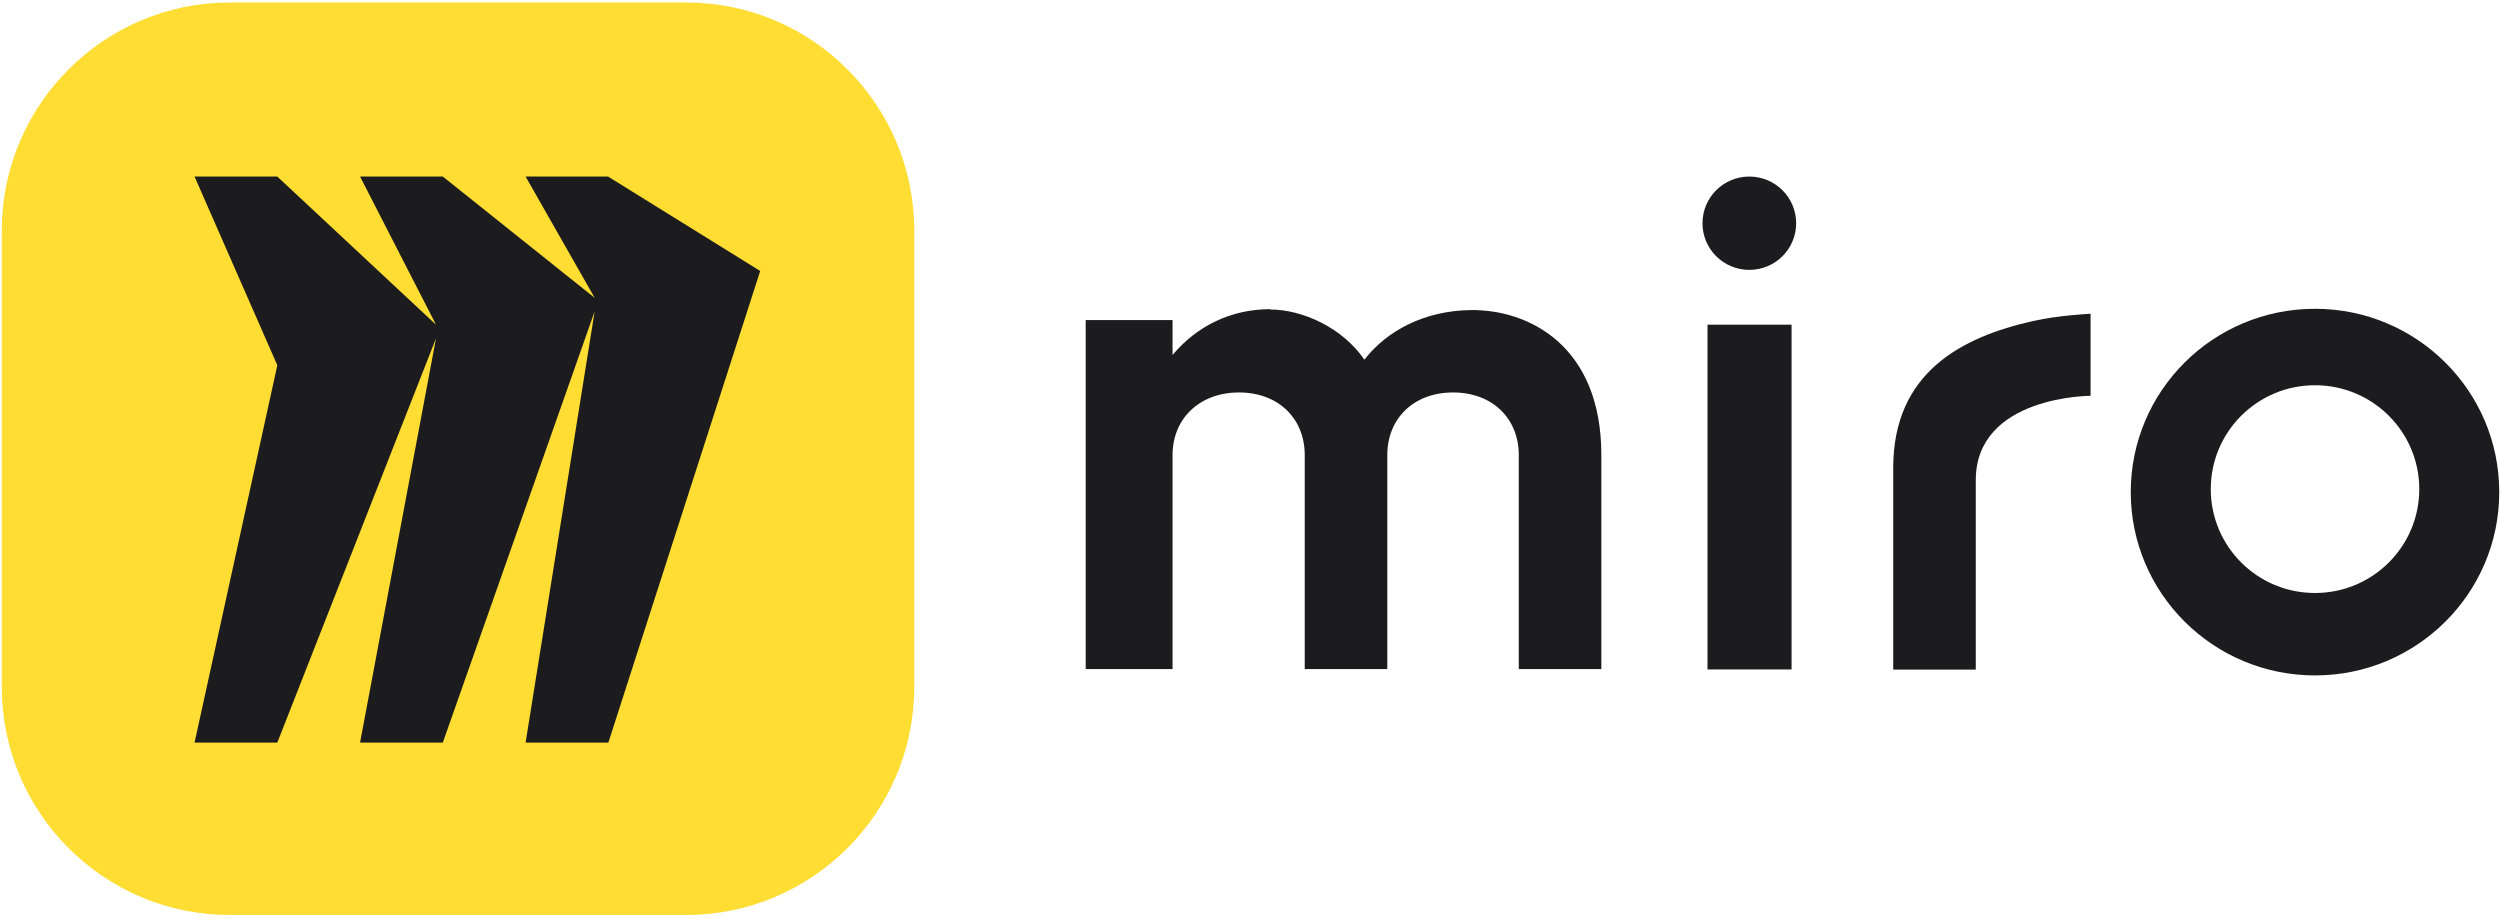
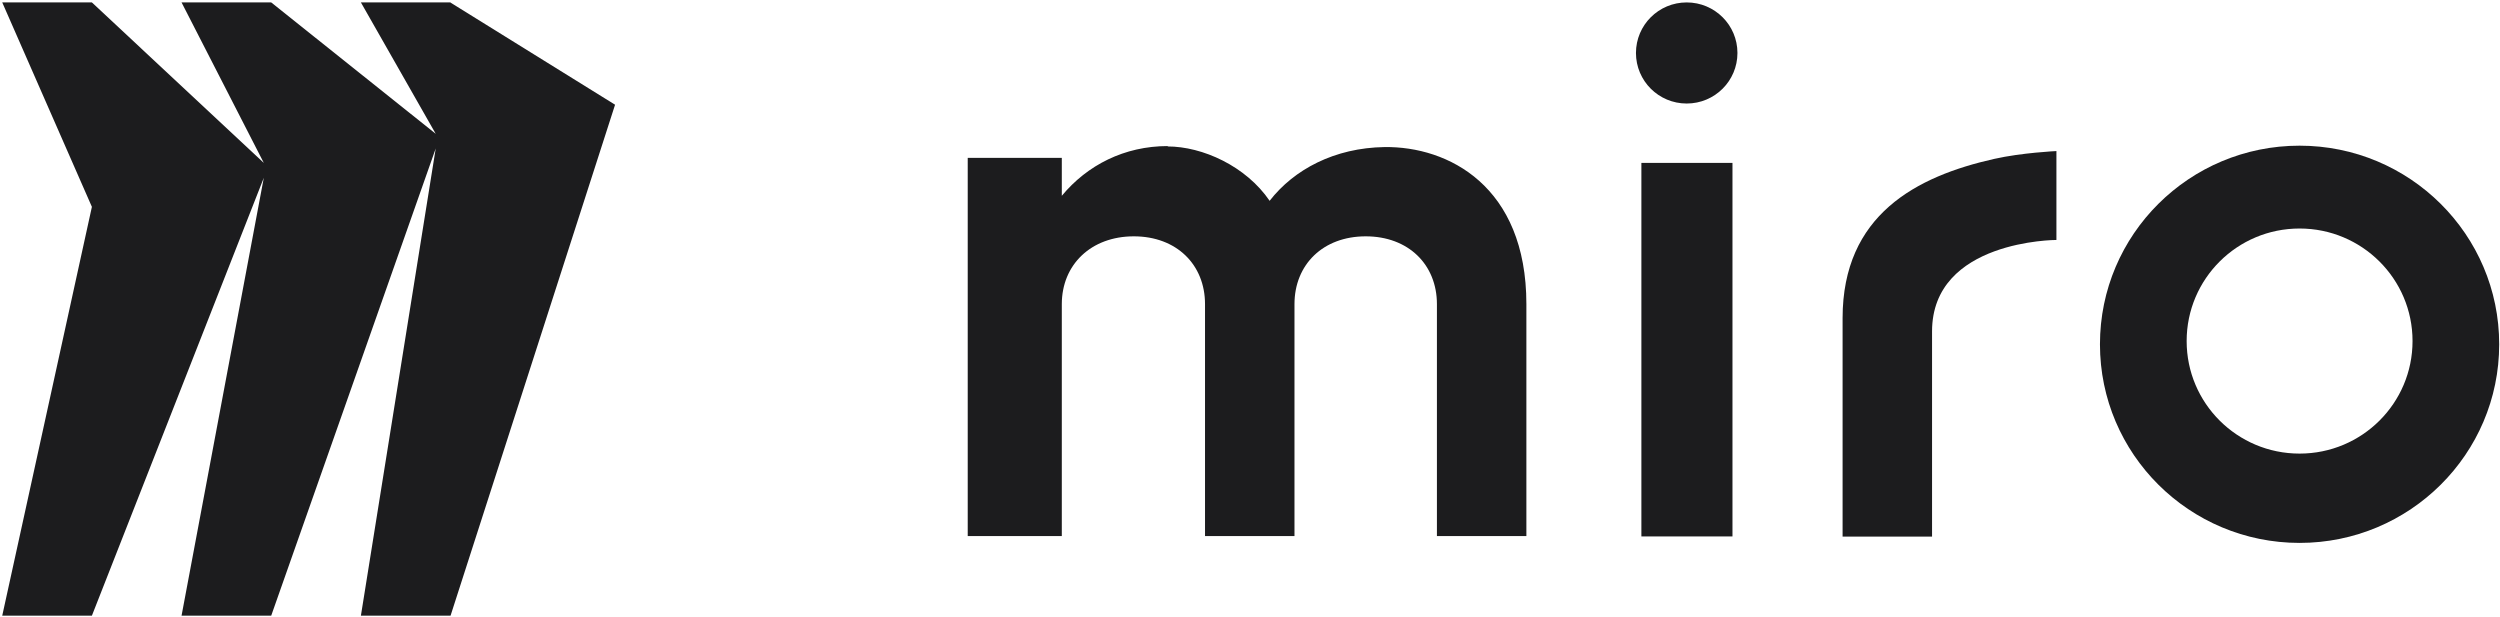
- <svg xmlns="http://www.w3.org/2000/svg" id="Layer_1" data-name="Layer 1" viewBox="0 0 703 258">
+ <svg xmlns="http://www.w3.org/2000/svg" id="Layer_1" data-name="Layer 1" viewBox="54.13 49.02 648.87 159.96">
  <defs>
    <style>
      .cls-1, .cls-2 {
        fill: #1c1c1e;
      }

      .cls-2 {
        fill-rule: evenodd;
      }

      .cls-3 {
        fill: #fd3;
      }
    </style>
  </defs>
  <g>
    <path class="cls-1" d="M532.37,131.55v56.75h23.22v-53.26c0-23.74,32.28-23.74,32.28-23.74v-23.07s-9.01.42-16.14,2.03c-20.2,4.53-39.36,14.53-39.36,41.34v-.05Z" />
    <path class="cls-1" d="M357.16,87.03c9.06,0,20.36,5.1,26.5,14.11,6.35-8.17,16.87-13.75,29.83-13.95,16.45-.21,36.81,10.05,36.81,40.77v60.19h-23.22v-60.19c0-10.26-7.39-17.6-18.48-17.6s-18.49,7.34-18.49,17.6v60.19h-23.22v-60.19c0-10.26-7.39-17.6-18.48-17.6s-18.69,7.34-18.69,17.6v60.19h-24.42v-98.15h24.42v9.84c6.61-7.97,16.24-12.91,27.54-12.91l-.1.1Z" />
    <path class="cls-1" d="M503.79,91.3v96.95h-23.64v-96.95h23.64Z" />
    <path class="cls-1" d="M491.91,75.89c7.29,0,13.17-5.88,13.17-13.12s-5.88-13.12-13.17-13.12-13.17,5.88-13.17,13.12,5.88,13.12,13.17,13.12Z" />
    <path class="cls-1" d="M650.98,86.83c-28.64,0-51.81,23.07-51.81,51.55s23.22,51.55,51.81,51.55,51.81-23.07,51.81-51.55-23.22-51.55-51.81-51.55ZM650.98,166.75c-16.19,0-29.31-13.07-29.31-29.21s13.12-29.21,29.31-29.21,29.32,13.07,29.32,29.21-13.12,29.21-29.32,29.21Z" />
  </g>
  <g>
-     <path class="cls-3" d="M.5,64.85C.5,29.45,29.24.7,64.64.7h128.3c35.41,0,64.15,28.74,64.15,64.15v128.29c0,35.41-28.74,64.15-64.15,64.15H64.64C29.24,257.3.5,228.55.5,193.15V64.85Z" />
    <path class="cls-2" d="M171.07,49.65h-23.27l19.42,34.1-42.7-34.1h-23.27l21.35,41.65-44.62-41.65h-23.27l23.27,53.06-23.27,106.11h23.27l44.62-113.66-21.35,113.66h23.27l42.7-121.27-19.42,121.27h23.27l42.7-132.62-42.7-26.5v-.05Z" />
  </g>
</svg>
